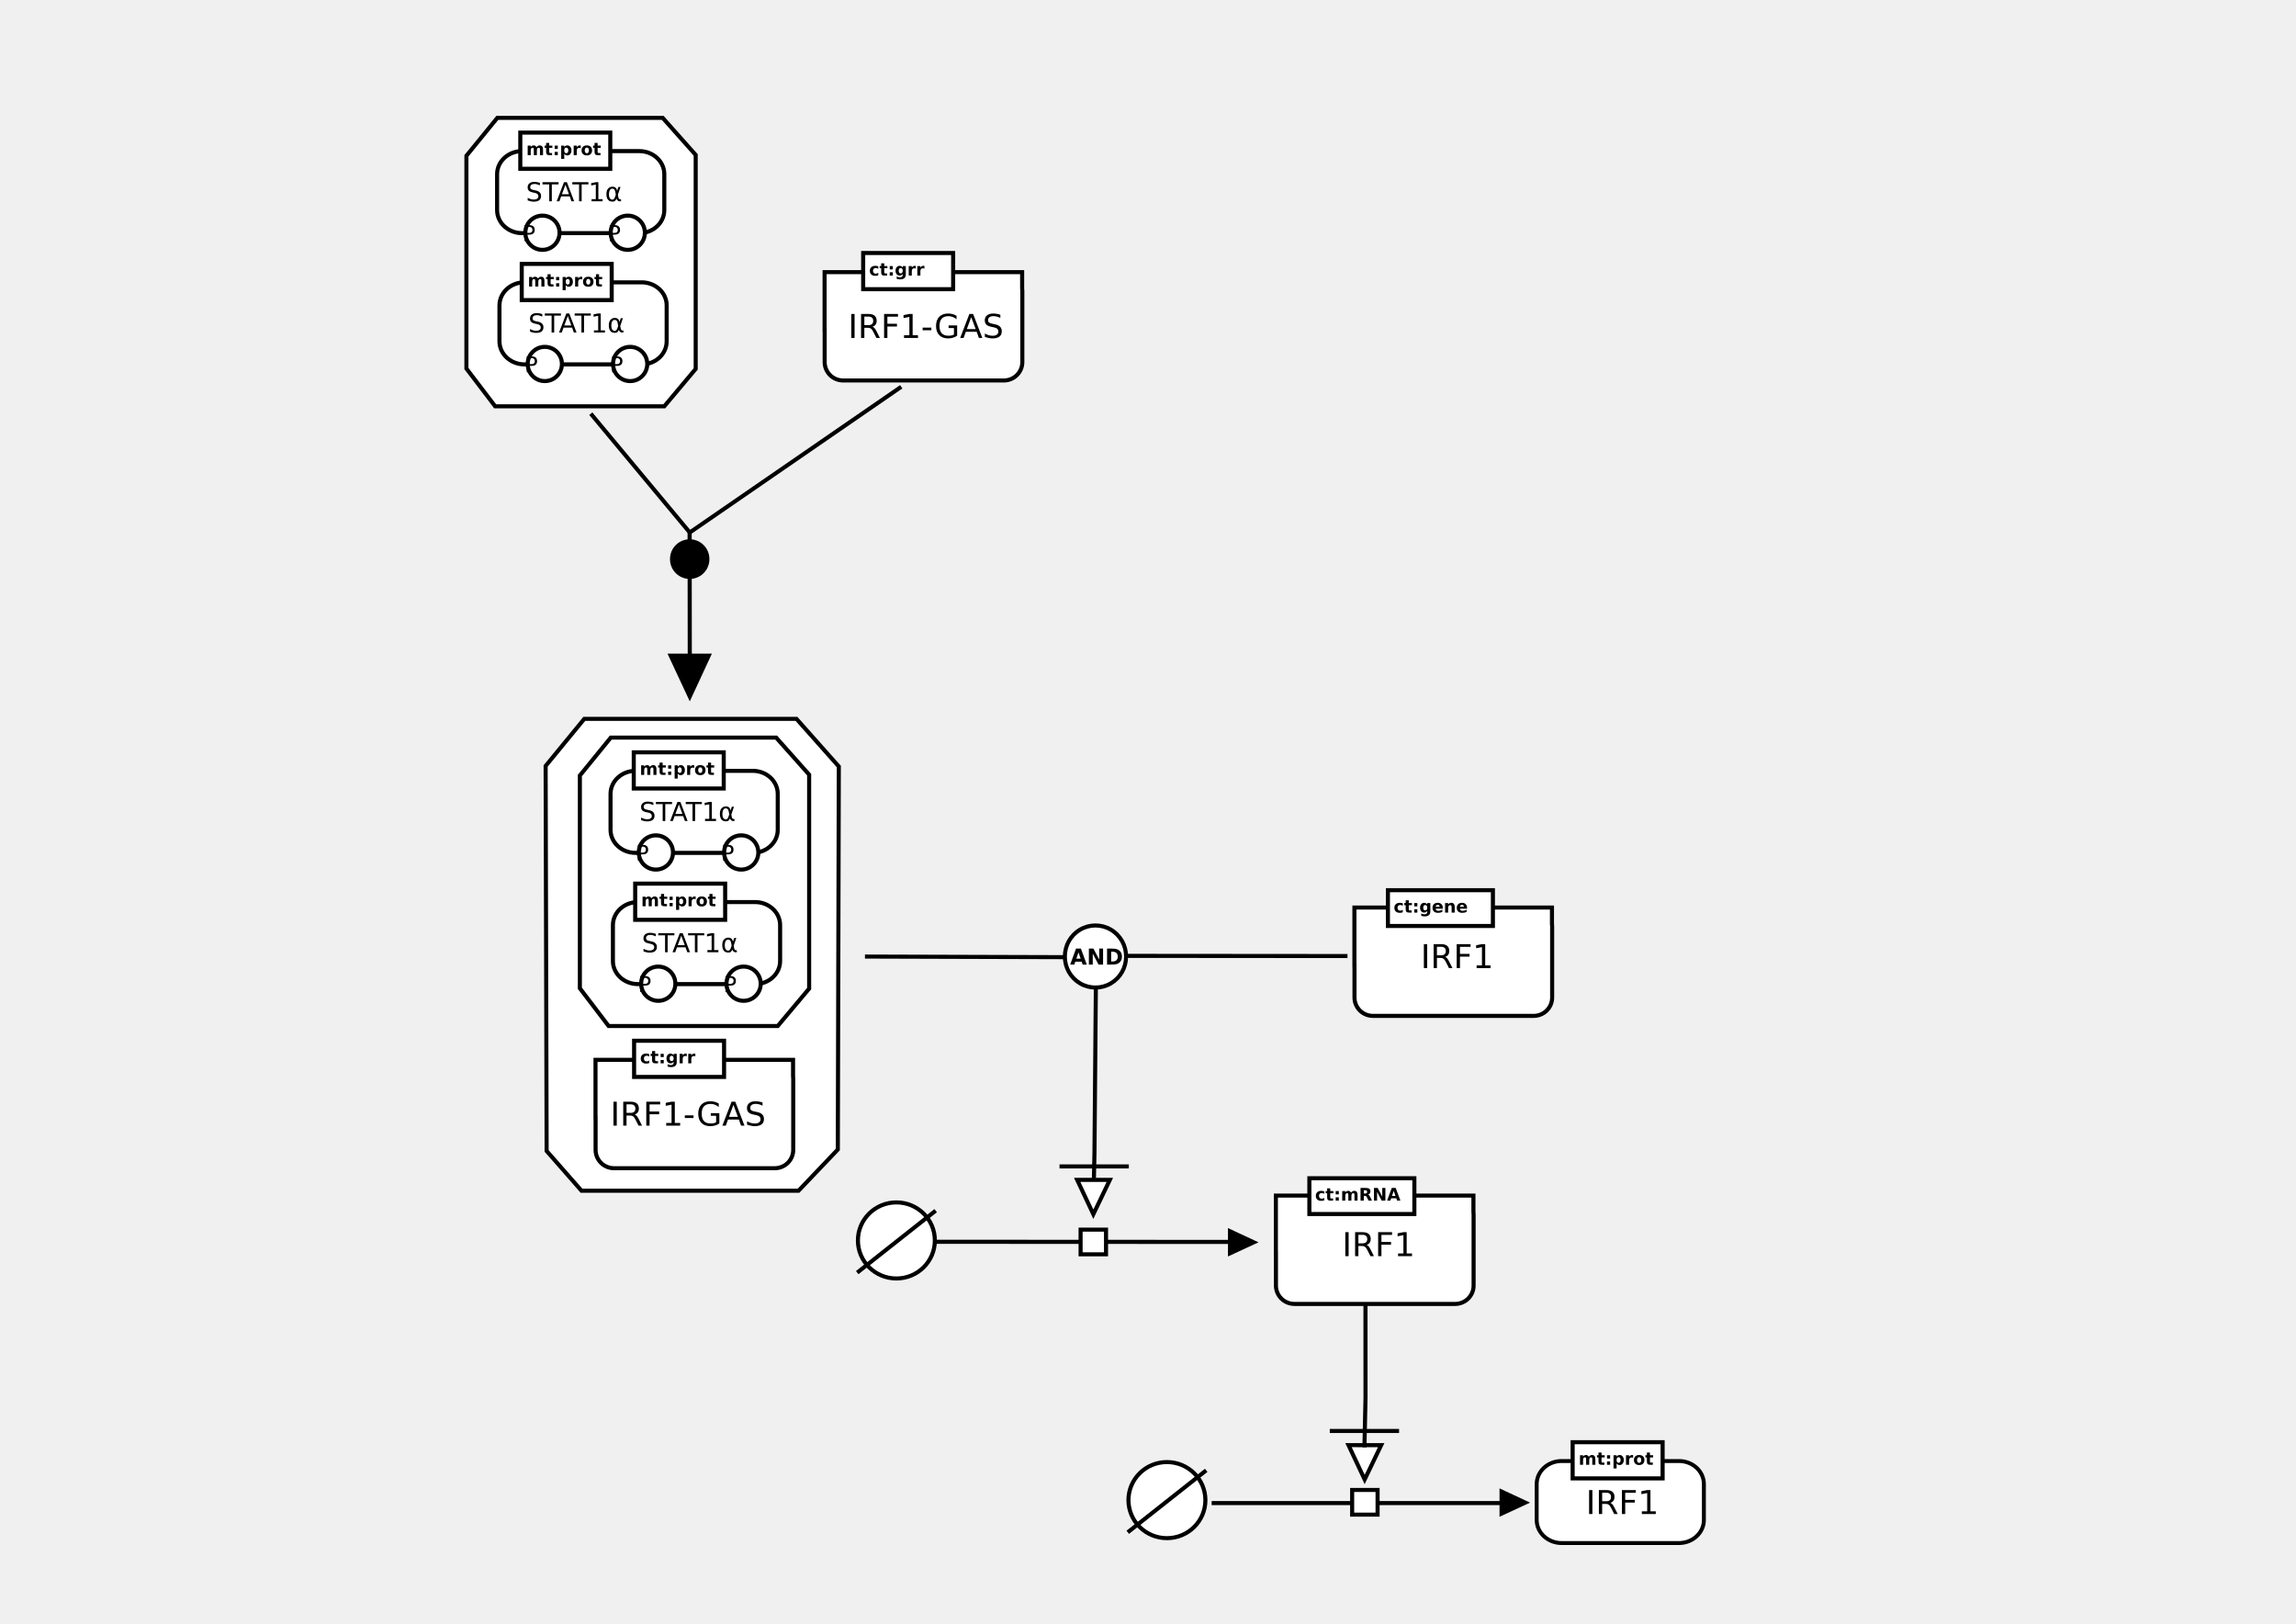
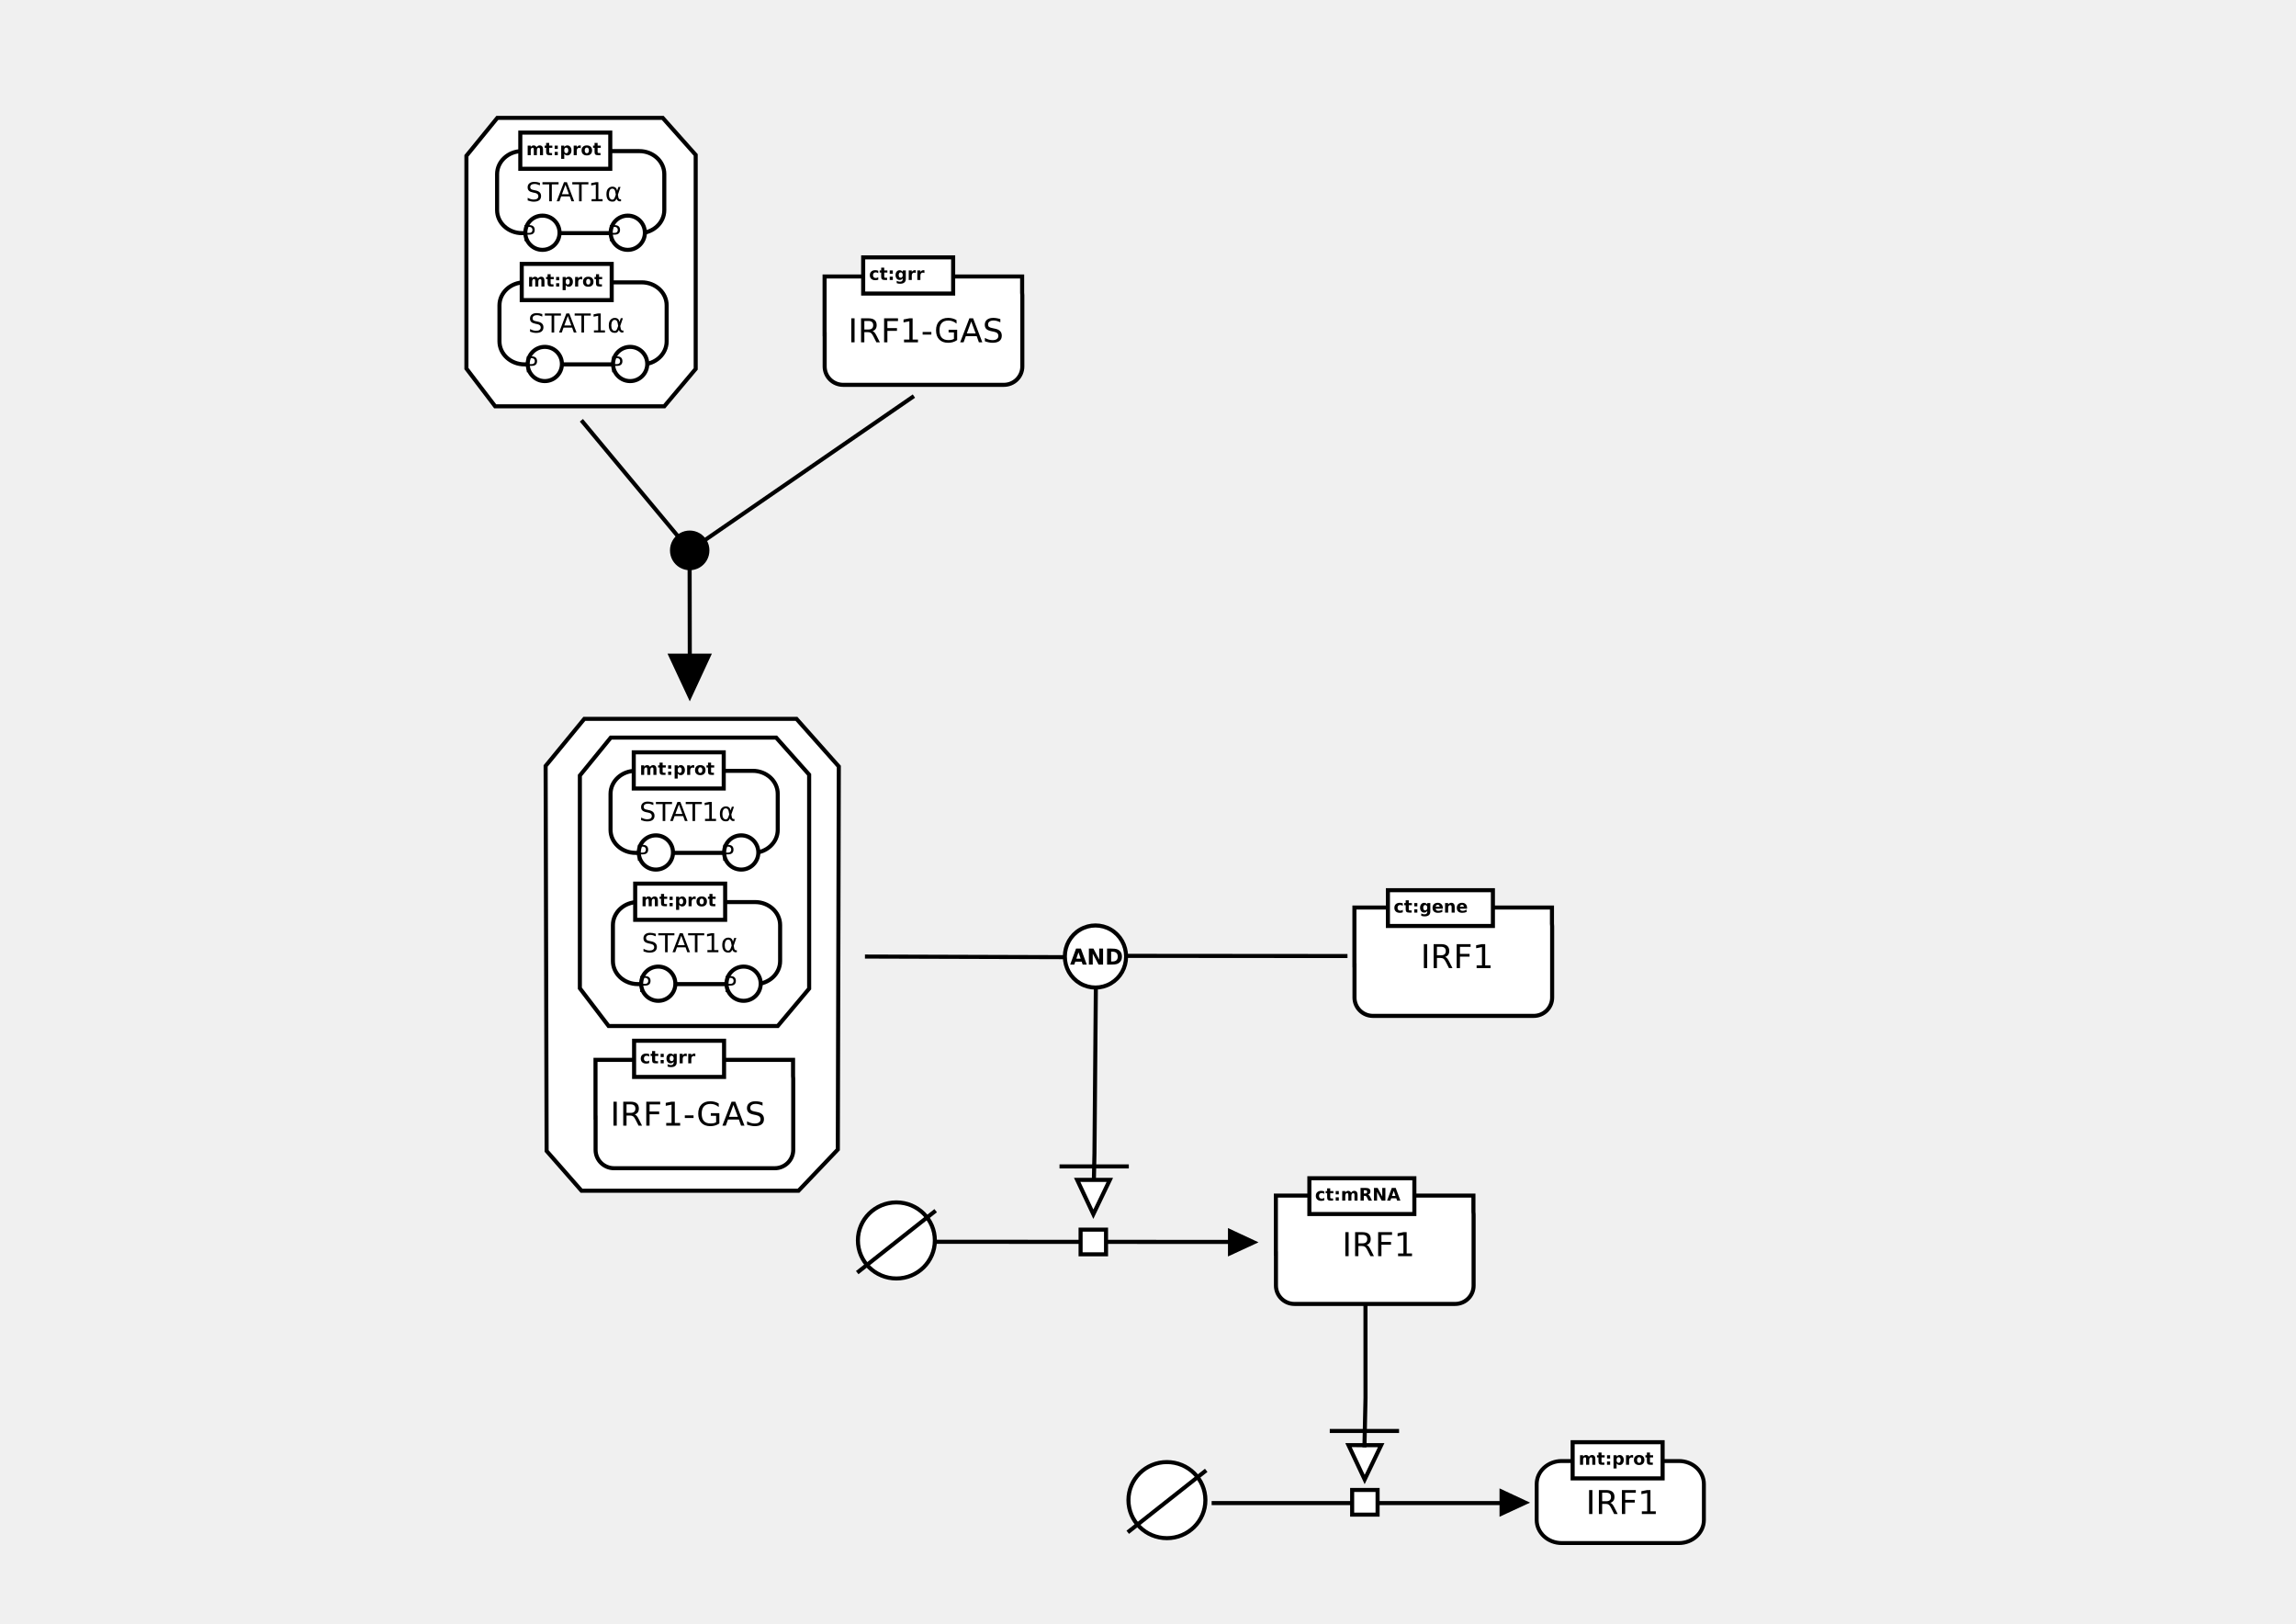
<svg xmlns="http://www.w3.org/2000/svg" xmlns:xlink="http://www.w3.org/1999/xlink" width="1052.362" height="744.094" id="svg2" version="1.0">
  <defs id="defs4">
    <linearGradient xlink:href="#linearGradient3590" id="linearGradient3682" gradientUnits="userSpaceOnUse" x1="151.36" y1="168.015" x2="181.972" y2="228.672" gradientTransform="translate(-39.55847,270.3356)" />
    <linearGradient id="linearGradient3590">
      <stop style="stop-color:#ffffff;stop-opacity:1;" offset="0" id="stop3592" />
      <stop style="stop-color:#ffffff;stop-opacity:0;" offset="1" id="stop3594" />
    </linearGradient>
    <linearGradient xlink:href="#linearGradient3590" id="linearGradient6456" gradientUnits="userSpaceOnUse" gradientTransform="translate(-39.55847,270.3356)" x1="151.36" y1="168.015" x2="181.972" y2="228.672" />
  </defs>
  <g id="layer1">
    <path style="fill:none;fill-rule:evenodd;stroke:#000000;stroke-width:1.884;stroke-linecap:butt;stroke-linejoin:miter;stroke-miterlimit:4;stroke-dasharray:none;stroke-opacity:1" d="M 563.483,569.135 L 429.077,569.072" id="path2314" />
    <path style="opacity:1;fill:#ffffff;fill-opacity:1;fill-rule:nonzero;stroke:#000000;stroke-width:1.865;stroke-miterlimit:4;stroke-dasharray:none;stroke-opacity:1" d="M 620.791,415.9 L 620.791,442.377 L 620.828,442.377 L 620.828,457.136 C 620.828,461.799 624.612,465.554 629.311,465.554 L 702.936,465.554 C 707.635,465.554 711.419,461.799 711.419,457.136 L 711.419,424.48 C 711.419,424.084 711.39,423.69 711.337,423.309 L 711.337,415.9 L 620.791,415.9 z " id="path3560" />
    <text xml:space="preserve" style="font-size:2.839px;font-style:normal;font-weight:normal;fill:#000000;fill-opacity:1;stroke:none;stroke-width:2.5;stroke-linecap:butt;stroke-linejoin:miter;stroke-miterlimit:4;stroke-dasharray:none;stroke-opacity:1;font-family:Bitstream Vera Sans" x="648.63" y="445.367" id="text3562" transform="scale(1.003863,0.996152)">
      <tspan id="tspan3564" x="648.63" y="445.367" style="font-size:15.141px;stroke-width:2.5;stroke-miterlimit:4;stroke-dasharray:none">IRF1</tspan>
    </text>
    <path style="fill:#ffffff;fill-opacity:1;fill-rule:nonzero;stroke:#000000;stroke-width:1.865;stroke-miterlimit:4;stroke-dasharray:none;stroke-opacity:1" d="M 267.809,329.435 L 250.087,351.011 L 250.544,527.45 L 266.536,545.675 L 366,545.675 L 384.011,526.782 L 384.468,351.263 L 365.067,329.435 L 267.809,329.435 z " id="path3576" />
-     <path style="fill:none;fill-rule:evenodd;stroke:#000000;stroke-width:1.865;stroke-linecap:butt;stroke-linejoin:miter;stroke-miterlimit:4;stroke-dasharray:none;stroke-opacity:1" d="M 270.796,189.578 L 315.924,243.758" id="path3598" />
-     <path style="fill:none;fill-rule:evenodd;stroke:#000000;stroke-width:1.865;stroke-linecap:butt;stroke-linejoin:miter;stroke-miterlimit:4;stroke-dasharray:none;stroke-opacity:1" d="M 413.072,177.253 L 316.558,243.744" id="path3602" />
+     <path style="fill:none;fill-rule:evenodd;stroke:#000000;stroke-width:1.865;stroke-linecap:butt;stroke-linejoin:miter;stroke-miterlimit:4;stroke-dasharray:none;stroke-opacity:1" d="M 266.473,192.608 L 311.601,246.788" id="path3598" />
+     <path style="fill:none;fill-rule:evenodd;stroke:#000000;stroke-width:1.865;stroke-linecap:butt;stroke-linejoin:miter;stroke-miterlimit:4;stroke-dasharray:none;stroke-opacity:1" d="M 418.889,181.516 L 322.376,248.007" id="path3602" />
    <path style="fill:url(#linearGradient3682);fill-opacity:1;fill-rule:nonzero;stroke:#000000;stroke-width:1.865;stroke-miterlimit:4;stroke-dasharray:none;stroke-opacity:1" d="M 279.948,338.019 L 265.78,355.397 L 265.78,452.906 L 278.956,470.192 L 356.474,470.192 L 370.867,453.056 L 370.867,354.993 L 355.747,338.019 L 279.948,338.019 z " id="path3604" />
    <rect rx="11.458" ry="10.564" y="353.25" x="279.839" height="37.593" width="76.637" id="rect3606" style="fill:#ffffff;fill-opacity:1;fill-rule:nonzero;stroke:#000000;stroke-width:1.865;stroke-miterlimit:4;stroke-dasharray:none;stroke-opacity:1" />
    <text xml:space="preserve" style="font-size:5.381px;font-style:normal;font-weight:normal;fill:#000000;fill-opacity:1;stroke:none;stroke-width:2.5;stroke-linecap:butt;stroke-linejoin:miter;stroke-miterlimit:4;stroke-dasharray:none;stroke-opacity:1;font-family:Bitstream Vera Sans" x="319.401" y="376.249" id="text3608">
      <tspan x="319.401" y="376.249" style="font-size:12px;font-weight:normal;text-align:center;text-anchor:middle;stroke-width:2.5;stroke-miterlimit:4;stroke-dasharray:none" id="tspan3610">STAT1α</tspan>
    </text>
    <g id="g3612" transform="translate(-137.5798,259.4929)" style="stroke-width:1.865;stroke-miterlimit:4;stroke-dasharray:none">
      <path style="fill:#ffffff;fill-opacity:1;fill-rule:nonzero;stroke:#000000;stroke-width:13.935;stroke-linecap:round;stroke-miterlimit:4;stroke-dasharray:none;stroke-dashoffset:0;stroke-opacity:1" id="path3614" d="M 363.655 267.302 A 58.589 58.589 0 1 1  246.477,267.302 A 58.589 58.589 0 1 1  363.655 267.302 z" transform="matrix(0.1338357,0,0,0.1338357,397.3769,95.39207)" />
      <text id="text3616" y="134.975" x="437.971" style="font-size:5.381px;font-style:normal;font-weight:normal;fill:#000000;fill-opacity:1;stroke:none;stroke-width:1.865;stroke-linecap:butt;stroke-linejoin:miter;stroke-miterlimit:4;stroke-dasharray:none;stroke-opacity:1;font-family:Bitstream Vera Sans" xml:space="preserve">
        <tspan id="tspan3618" style="font-size:10px;font-weight:normal;text-align:center;text-anchor:middle;stroke-width:1.865;stroke-miterlimit:4;stroke-dasharray:none" y="134.975" x="437.971">P</tspan>
      </text>
    </g>
    <g id="g3620" transform="translate(-98.46442,259.4929)" style="stroke-width:1.865;stroke-miterlimit:4;stroke-dasharray:none">
      <path style="fill:#ffffff;fill-opacity:1;fill-rule:nonzero;stroke:#000000;stroke-width:13.935;stroke-linecap:round;stroke-miterlimit:4;stroke-dasharray:none;stroke-dashoffset:0;stroke-opacity:1" id="path3622" d="M 363.655 267.302 A 58.589 58.589 0 1 1  246.477,267.302 A 58.589 58.589 0 1 1  363.655 267.302 z" transform="matrix(0.1338357,0,0,0.1338357,397.3769,95.39207)" />
      <text id="text3624" y="134.975" x="437.971" style="font-size:5.381px;font-style:normal;font-weight:normal;fill:#000000;fill-opacity:1;stroke:none;stroke-width:1.865;stroke-linecap:butt;stroke-linejoin:miter;stroke-miterlimit:4;stroke-dasharray:none;stroke-opacity:1;font-family:Bitstream Vera Sans" xml:space="preserve">
        <tspan id="tspan3626" style="font-size:10px;font-weight:normal;text-align:center;text-anchor:middle;stroke-width:1.865;stroke-miterlimit:4;stroke-dasharray:none" y="134.975" x="437.971">P</tspan>
      </text>
    </g>
    <flowRoot xml:space="preserve" id="flowRoot3628" style="font-size:6px;font-style:normal;font-variant:normal;font-weight:normal;font-stretch:normal;text-align:start;line-height:125%;writing-mode:lr-tb;text-anchor:start;stroke-width:2.5;stroke-miterlimit:4;stroke-dasharray:none;font-family:Bitstream Vera Sans" transform="translate(48.29307,310.2136)">
      <flowRegion id="flowRegion3630">
        <rect id="rect3632" width="39.115" height="35.714" x="260.769" y="82.414" style="font-size:6px;font-style:normal;font-variant:normal;font-weight:normal;font-stretch:normal;text-align:start;line-height:125%;writing-mode:lr-tb;text-anchor:start;stroke-width:2.5;stroke-miterlimit:4;stroke-dasharray:none;font-family:Bitstream Vera Sans" />
      </flowRegion>
      <flowPara id="flowPara3634">Y701</flowPara>
    </flowRoot>
    <flowRoot xml:space="preserve" id="flowRoot3636" style="font-size:6px;font-style:normal;font-variant:normal;font-weight:normal;font-stretch:normal;text-align:start;line-height:125%;writing-mode:lr-tb;text-anchor:start;stroke-width:2.5;stroke-miterlimit:4;stroke-dasharray:none;font-family:Bitstream Vera Sans" transform="translate(87.78835,310.6291)">
      <flowRegion id="flowRegion3638">
        <rect id="rect3640" width="39.115" height="35.714" x="260.769" y="82.414" style="font-size:6px;font-style:normal;font-variant:normal;font-weight:normal;font-stretch:normal;text-align:start;line-height:125%;writing-mode:lr-tb;text-anchor:start;stroke-width:2.5;stroke-miterlimit:4;stroke-dasharray:none;font-family:Bitstream Vera Sans" />
      </flowRegion>
      <flowPara id="flowPara3642">S727</flowPara>
    </flowRoot>
    <rect rx="11.458" ry="10.564" y="413.392" x="280.926" height="37.593" width="76.637" id="rect3644" style="fill:#ffffff;fill-opacity:1;fill-rule:nonzero;stroke:#000000;stroke-width:1.865;stroke-miterlimit:4;stroke-dasharray:none;stroke-opacity:1" />
    <text xml:space="preserve" style="font-size:5.381px;font-style:normal;font-weight:normal;fill:#000000;fill-opacity:1;stroke:none;stroke-width:2.5;stroke-linecap:butt;stroke-linejoin:miter;stroke-miterlimit:4;stroke-dasharray:none;stroke-opacity:1;font-family:Bitstream Vera Sans" x="320.487" y="436.391" id="text3646">
      <tspan x="320.487" y="436.391" style="font-size:12px;font-weight:normal;text-align:center;text-anchor:middle;stroke-width:2.5;stroke-miterlimit:4;stroke-dasharray:none" id="tspan3648">STAT1α</tspan>
    </text>
    <g id="g3650" transform="translate(-136.4936,319.6347)" style="stroke-width:1.865;stroke-miterlimit:4;stroke-dasharray:none">
      <path style="fill:#ffffff;fill-opacity:1;fill-rule:nonzero;stroke:#000000;stroke-width:13.935;stroke-linecap:round;stroke-miterlimit:4;stroke-dasharray:none;stroke-dashoffset:0;stroke-opacity:1" id="path3652" d="M 363.655 267.302 A 58.589 58.589 0 1 1  246.477,267.302 A 58.589 58.589 0 1 1  363.655 267.302 z" transform="matrix(0.1338357,0,0,0.1338357,397.3769,95.39207)" />
      <text id="text3654" y="134.975" x="437.971" style="font-size:5.381px;font-style:normal;font-weight:normal;fill:#000000;fill-opacity:1;stroke:none;stroke-width:1.865;stroke-linecap:butt;stroke-linejoin:miter;stroke-miterlimit:4;stroke-dasharray:none;stroke-opacity:1;font-family:Bitstream Vera Sans" xml:space="preserve">
        <tspan id="tspan3656" style="font-size:10px;font-weight:normal;text-align:center;text-anchor:middle;stroke-width:1.865;stroke-miterlimit:4;stroke-dasharray:none" y="134.975" x="437.971">P</tspan>
      </text>
    </g>
    <g id="g3658" transform="translate(-97.37823,319.6347)" style="stroke-width:1.865;stroke-miterlimit:4;stroke-dasharray:none">
      <path style="fill:#ffffff;fill-opacity:1;fill-rule:nonzero;stroke:#000000;stroke-width:13.935;stroke-linecap:round;stroke-miterlimit:4;stroke-dasharray:none;stroke-dashoffset:0;stroke-opacity:1" id="path3660" d="M 363.655 267.302 A 58.589 58.589 0 1 1  246.477,267.302 A 58.589 58.589 0 1 1  363.655 267.302 z" transform="matrix(0.1338357,0,0,0.1338357,397.3769,95.39207)" />
      <text id="text3662" y="134.975" x="437.971" style="font-size:5.381px;font-style:normal;font-weight:normal;fill:#000000;fill-opacity:1;stroke:none;stroke-width:1.865;stroke-linecap:butt;stroke-linejoin:miter;stroke-miterlimit:4;stroke-dasharray:none;stroke-opacity:1;font-family:Bitstream Vera Sans" xml:space="preserve">
        <tspan id="tspan3664" style="font-size:10px;font-weight:normal;text-align:center;text-anchor:middle;stroke-width:1.865;stroke-miterlimit:4;stroke-dasharray:none" y="134.975" x="437.971">P</tspan>
      </text>
    </g>
    <flowRoot xml:space="preserve" id="flowRoot3666" style="font-size:6px;font-style:normal;font-variant:normal;font-weight:normal;font-stretch:normal;text-align:start;line-height:125%;writing-mode:lr-tb;text-anchor:start;stroke-width:2.5;stroke-miterlimit:4;stroke-dasharray:none;font-family:Bitstream Vera Sans" transform="translate(48.87926,372.3554)">
      <flowRegion id="flowRegion3668">
        <rect id="rect3670" width="39.115" height="35.714" x="260.769" y="82.414" style="font-size:6px;font-style:normal;font-variant:normal;font-weight:normal;font-stretch:normal;text-align:start;line-height:125%;writing-mode:lr-tb;text-anchor:start;stroke-width:2.5;stroke-miterlimit:4;stroke-dasharray:none;font-family:Bitstream Vera Sans" />
      </flowRegion>
      <flowPara id="flowPara3672">Y701</flowPara>
    </flowRoot>
    <flowRoot xml:space="preserve" id="flowRoot3674" style="font-size:6px;font-style:normal;font-variant:normal;font-weight:normal;font-stretch:normal;text-align:start;line-height:125%;writing-mode:lr-tb;text-anchor:start;stroke-width:2.5;stroke-miterlimit:4;stroke-dasharray:none;font-family:Bitstream Vera Sans" transform="translate(88.87454,370.7709)">
      <flowRegion id="flowRegion3676">
        <rect id="rect3678" width="39.115" height="35.714" x="260.769" y="82.414" style="font-size:6px;font-style:normal;font-variant:normal;font-weight:normal;font-stretch:normal;text-align:start;line-height:125%;writing-mode:lr-tb;text-anchor:start;stroke-width:2.5;stroke-miterlimit:4;stroke-dasharray:none;font-family:Bitstream Vera Sans" />
      </flowRegion>
      <flowPara id="flowPara3680">S727</flowPara>
    </flowRoot>
    <path style="opacity:1;fill:#ffffff;fill-opacity:1;fill-rule:nonzero;stroke:#000000;stroke-width:1.865;stroke-miterlimit:4;stroke-dasharray:none;stroke-opacity:1" d="M 272.949,485.707 L 272.949,512.183 L 272.986,512.183 L 272.986,526.942 C 272.986,531.605 276.77,535.36 281.469,535.36 L 355.094,535.36 C 359.793,535.36 363.577,531.605 363.577,526.942 L 363.577,494.287 C 363.577,493.89 363.549,493.497 363.496,493.116 L 363.496,485.707 L 272.949,485.707 z " id="path3685" />
    <text xml:space="preserve" style="font-size:2.839px;font-style:normal;font-weight:normal;fill:#000000;fill-opacity:1;stroke:none;stroke-width:2.5;stroke-linecap:butt;stroke-linejoin:miter;stroke-miterlimit:4;stroke-dasharray:none;stroke-opacity:1;font-family:Bitstream Vera Sans" x="278.614" y="517.858" id="text3687" transform="scale(1.003863,0.996152)">
      <tspan id="tspan3689" x="278.614" y="517.858" style="font-size:15.141px;stroke-width:2.5;stroke-miterlimit:4;stroke-dasharray:none">IRF1-GAS</tspan>
    </text>
-     <path style="fill:none;fill-rule:evenodd;stroke:#000000;stroke-width:1.884;stroke-linecap:butt;stroke-linejoin:miter;stroke-miterlimit:4;stroke-dasharray:none;stroke-opacity:1" d="M 316.09,243.331 L 316.154,302.253" id="path3691" />
+     <path style="fill:none;fill-rule:evenodd;stroke:#000000;stroke-width:1.865;stroke-linecap:butt;stroke-linejoin:miter;stroke-miterlimit:4;stroke-dasharray:none;stroke-opacity:1" d="M 316.081,257.865 L 316.163,302.263" id="path3691" />
    <path style="opacity:1;fill:#ffffff;fill-opacity:1;fill-rule:nonzero;stroke:#000000;stroke-width:4.309;stroke-miterlimit:4;stroke-dasharray:none;stroke-opacity:1" id="path2836" d="M 511.941 143.791 A 40.512 40.512 0 1 1  430.916,143.791 A 40.512 40.512 0 1 1  511.941 143.791 z" transform="matrix(0.4352361,0,0,0.4303206,205.6731,506.5802)" />
    <path style="fill:none;fill-opacity:0.75;fill-rule:evenodd;stroke:#000000;stroke-width:1.865;stroke-linecap:butt;stroke-linejoin:miter;stroke-miterlimit:4;stroke-dasharray:none;stroke-opacity:1" d="M 428.861,554.813 L 392.901,583.205" id="path2936" />
    <path id="path3680" d="M 574.623,569.316 L 563.767,574.345 L 563.767,564.247 L 574.623,569.316 z " style="fill:#000000;fill-opacity:1;fill-rule:evenodd;stroke:#000000;stroke-width:1.865;stroke-linecap:butt;stroke-linejoin:miter;stroke-miterlimit:4;stroke-dasharray:none;stroke-opacity:1" />
    <rect ry="12.606" rx="0" y="563.512" x="495.284" height="11.306" width="11.659" id="rect3682" style="fill:#ffffff;fill-opacity:1;fill-rule:nonzero;stroke:#000000;stroke-width:1.865;stroke-linecap:round;stroke-miterlimit:4;stroke-dasharray:none;stroke-dashoffset:0;stroke-opacity:1" />
    <path id="path5920" d="M 502.277,452.601 L 501.647,528.393 L 501.154,551.017" style="opacity:1;fill:#000000;fill-opacity:1;fill-rule:evenodd;stroke:#000000;stroke-width:1.865;stroke-linecap:butt;stroke-linejoin:miter;marker-mid:none;marker-end:none;stroke-miterlimit:4;stroke-dasharray:none;stroke-dashoffset:0;stroke-opacity:1" />
    <path style="fill:none;fill-rule:evenodd;stroke:#000000;stroke-width:1.865;stroke-linecap:butt;stroke-linejoin:miter;stroke-miterlimit:4;stroke-dasharray:none;stroke-opacity:1" d="M 396.447,438.359 L 487.716,438.64" id="path4211" />
    <path style="fill:none;fill-rule:evenodd;stroke:#000000;stroke-width:1.865;stroke-linecap:butt;stroke-linejoin:miter;stroke-miterlimit:4;stroke-dasharray:none;stroke-opacity:1" d="M 617.612,438.126 L 516.152,438.044" id="path4213" />
    <path style="opacity:1;fill:#ffffff;fill-opacity:1;fill-rule:nonzero;stroke:#000000;stroke-width:5.483;stroke-linecap:round;stroke-miterlimit:4;stroke-dasharray:none;stroke-dashoffset:0;stroke-opacity:1" id="path9268" d="M 435.714 289.094 A 41.429 41.429 0 1 1  352.857,289.094 A 41.429 41.429 0 1 1  435.714 289.094 z" transform="matrix(0.3385717,0,0,0.3417125,368.6101,339.5523)" />
    <text xml:space="preserve" style="font-size:4.291px;font-style:normal;font-weight:normal;opacity:1;fill:#000000;fill-opacity:1;stroke:none;stroke-width:2.5;stroke-linecap:butt;stroke-linejoin:miter;stroke-miterlimit:4;stroke-dasharray:none;stroke-opacity:1;font-family:Bitstream Vera Sans" x="492.735" y="440" id="text4124" transform="scale(0.9953936,1.004628)">
      <tspan id="tspan4126" x="492.735" y="440" style="font-size:10px;font-weight:bold;stroke-width:2.5;stroke-miterlimit:4;stroke-dasharray:none">AND</tspan>
    </text>
    <path style="fill:#ffffff;fill-opacity:1;fill-rule:evenodd;stroke:#000000;stroke-width:1.865;stroke-linecap:butt;stroke-linejoin:miter;stroke-miterlimit:4;stroke-dasharray:none;stroke-opacity:1" d="M 501.128,556.436 L 508.691,540.708 L 493.72,540.695 L 501.128,556.436 z " id="path24652" />
    <rect style="fill:#ffffff;fill-opacity:1;fill-rule:nonzero;stroke:#000000;stroke-width:1.865;stroke-miterlimit:4;stroke-dasharray:none;stroke-opacity:1" id="rect2734" width="41.239" height="16.584" x="290.479" y="344.766" ry="0" />
    <text xml:space="preserve" style="font-size:2.427px;font-style:normal;font-weight:normal;fill:#000000;fill-opacity:1;stroke:none;stroke-width:2.5;stroke-linecap:butt;stroke-linejoin:miter;stroke-miterlimit:4;stroke-dasharray:none;stroke-opacity:1;font-family:Bitstream Vera Sans" x="293.188" y="355.119" id="text2736">
      <tspan id="tspan2738" x="293.188" y="355.119" style="font-size:8px;font-weight:bold;stroke-width:2.5;stroke-miterlimit:4;stroke-dasharray:none">mt:prot</tspan>
    </text>
-     <path style="fill:#000000;fill-opacity:1;fill-rule:nonzero;stroke:#000000;stroke-width:7.108;stroke-miterlimit:4;stroke-dasharray:none;stroke-dashoffset:0;stroke-opacity:1" id="path3090" d="M 440.714,290.523 A 22.143,22.143 0 1 1 396.429,290.523 A 22.143,22.143 0 1 1 440.714,290.523 z" transform="matrix(0.3517334,0,0,0.3517334,168.8963,154.0363)" />
+     <path style="fill:#000000;fill-opacity:1;fill-rule:nonzero;stroke:#000000;stroke-width:7.108;stroke-miterlimit:4;stroke-dasharray:none;stroke-dashoffset:0;stroke-opacity:1" id="path3090" d="M 440.714 290.523 A 22.143 22.143 0 1 1  396.429,290.523 A 22.143 22.143 0 1 1  440.714 290.523 z" transform="matrix(0.3517334,0,0,0.3517334,168.8963,150.0363)" />
    <path style="fill:#000000;fill-opacity:1;fill-rule:evenodd;stroke:#000000;stroke-width:1.865;stroke-linecap:butt;stroke-linejoin:miter;stroke-miterlimit:4;stroke-dasharray:none;stroke-opacity:1" d="M 316.156,319.2 L 324.829,300.478 L 307.415,300.478 L 316.156,319.2 z " id="path3107" />
    <path style="fill:none;fill-opacity:0.75;fill-rule:evenodd;stroke:#000000;stroke-width:1.865;stroke-linecap:butt;stroke-linejoin:miter;stroke-miterlimit:4;stroke-dasharray:none;stroke-dashoffset:0;stroke-opacity:1" d="M 555.35,688.816 L 687.849,688.816" id="path7704" />
    <path id="path7706" d="M 699.088,688.609 L 688.232,693.638 L 688.232,683.54 L 699.088,688.609 z " style="fill:#000000;fill-opacity:1;fill-rule:evenodd;stroke:#000000;stroke-width:1.865;stroke-linecap:butt;stroke-linejoin:miter;stroke-miterlimit:4;stroke-dasharray:none;stroke-opacity:1" />
    <rect ry="12.606" rx="0" y="682.805" x="619.75" height="11.306" width="11.659" id="rect7708" style="fill:#ffffff;fill-opacity:1;fill-rule:nonzero;stroke:#000000;stroke-width:1.865;stroke-linecap:round;stroke-miterlimit:4;stroke-dasharray:none;stroke-dashoffset:0;stroke-opacity:1" />
    <path style="fill:#ffffff;fill-opacity:1;fill-rule:evenodd;stroke:#000000;stroke-width:1.865;stroke-linecap:butt;stroke-linejoin:miter;stroke-miterlimit:4;stroke-dasharray:none;stroke-opacity:1" d="M 625.49,678.004 L 633.053,662.276 L 618.082,662.263 L 625.49,678.004 z " id="path7710" />
    <path id="path7724" d="M 625.86,594.88 L 625.876,640.63 L 625.384,663.254" style="opacity:1;fill:#000000;fill-opacity:1;fill-rule:evenodd;stroke:#000000;stroke-width:1.865;stroke-linecap:butt;stroke-linejoin:miter;marker-mid:none;marker-end:none;stroke-miterlimit:4;stroke-dasharray:none;stroke-dashoffset:0;stroke-opacity:1" />
    <rect rx="11.458" ry="10.564" y="669.542" x="704.334" height="37.593" width="76.637" id="rect7726" style="fill:#ffffff;fill-opacity:1;fill-rule:nonzero;stroke:#000000;stroke-width:1.8;stroke-miterlimit:4;stroke-dasharray:none;stroke-opacity:1" />
    <text xml:space="preserve" style="font-size:2.839px;font-style:normal;font-weight:normal;fill:#000000;fill-opacity:1;stroke:none;stroke-width:2.5;stroke-linecap:butt;stroke-linejoin:miter;stroke-miterlimit:4;stroke-dasharray:none;stroke-opacity:1;font-family:Bitstream Vera Sans" x="724.071" y="696.518" id="text7728" transform="scale(1.003863,0.996152)">
      <tspan id="tspan7730" x="724.071" y="696.518" style="font-size:15.141px;stroke-width:2.5;stroke-miterlimit:4;stroke-dasharray:none">IRF1</tspan>
    </text>
    <path transform="matrix(0.4352361,0,0,0.4303206,329.6731,625.5802)" d="M 511.941 143.791 A 40.512 40.512 0 1 1  430.916,143.791 A 40.512 40.512 0 1 1  511.941 143.791 z" id="path2313" style="opacity:1;fill:#ffffff;fill-opacity:1;fill-rule:nonzero;stroke:#000000;stroke-width:4.309;stroke-miterlimit:4;stroke-dasharray:none;stroke-opacity:1" />
    <path id="path2315" d="M 552.861,673.813 L 516.901,702.205" style="fill:none;fill-opacity:0.75;fill-rule:evenodd;stroke:#000000;stroke-width:1.865;stroke-linecap:butt;stroke-linejoin:miter;stroke-miterlimit:4;stroke-dasharray:none;stroke-opacity:1" />
    <rect style="fill:#ffffff;fill-opacity:1;fill-rule:nonzero;stroke:#000000;stroke-width:1.865;stroke-miterlimit:4;stroke-dasharray:none;stroke-opacity:1" id="rect5383" width="41.239" height="16.584" x="291.134" y="404.943" ry="0" />
    <text xml:space="preserve" style="font-size:2.427px;font-style:normal;font-weight:normal;fill:#000000;fill-opacity:1;stroke:none;stroke-width:2.5;stroke-linecap:butt;stroke-linejoin:miter;stroke-miterlimit:4;stroke-dasharray:none;stroke-opacity:1;font-family:Bitstream Vera Sans" x="293.843" y="415.297" id="text5385">
      <tspan id="tspan5387" x="293.843" y="415.297" style="font-size:8px;font-weight:bold;stroke-width:2.5;stroke-miterlimit:4;stroke-dasharray:none">mt:prot</tspan>
    </text>
    <rect style="fill:#ffffff;fill-opacity:1;fill-rule:nonzero;stroke:#000000;stroke-width:1.865;stroke-miterlimit:4;stroke-dasharray:none;stroke-opacity:1" id="rect6360" width="41.239" height="16.584" x="290.634" y="476.943" ry="0" />
    <text xml:space="preserve" style="font-size:2.427px;font-style:normal;font-weight:normal;fill:#000000;fill-opacity:1;stroke:none;stroke-width:2.5;stroke-linecap:butt;stroke-linejoin:miter;stroke-miterlimit:4;stroke-dasharray:none;stroke-opacity:1;font-family:Bitstream Vera Sans" x="293.343" y="487.297" id="text6362">
      <tspan id="tspan6364" x="293.343" y="487.297" style="font-size:8px;font-weight:bold;stroke-width:2.5;stroke-miterlimit:4;stroke-dasharray:none">ct:grr</tspan>
    </text>
    <path id="path6366" d="M 227.948,54.019 L 213.78,71.397 L 213.78,168.906 L 226.956,186.192 L 304.474,186.192 L 318.867,169.056 L 318.867,70.993 L 303.747,54.019 L 227.948,54.019 z " style="fill:url(#linearGradient6456);fill-opacity:1;fill-rule:nonzero;stroke:#000000;stroke-width:1.865;stroke-miterlimit:4;stroke-dasharray:none;stroke-opacity:1" />
    <rect style="fill:#ffffff;fill-opacity:1;fill-rule:nonzero;stroke:#000000;stroke-width:1.865;stroke-miterlimit:4;stroke-dasharray:none;stroke-opacity:1" id="rect6368" width="76.637" height="37.593" x="227.839" y="69.25" ry="10.564" rx="11.458" />
    <text id="text6370" y="92.249" x="267.401" style="font-size:5.381px;font-style:normal;font-weight:normal;fill:#000000;fill-opacity:1;stroke:none;stroke-width:2.5;stroke-linecap:butt;stroke-linejoin:miter;stroke-miterlimit:4;stroke-dasharray:none;stroke-opacity:1;font-family:Bitstream Vera Sans" xml:space="preserve">
      <tspan id="tspan6372" style="font-size:12px;font-weight:normal;text-align:center;text-anchor:middle;stroke-width:2.5;stroke-miterlimit:4;stroke-dasharray:none" y="92.249" x="267.401">STAT1α</tspan>
    </text>
    <g style="stroke-width:1.865;stroke-miterlimit:4;stroke-dasharray:none" transform="translate(-189.5798,-24.50711)" id="g6374">
      <path transform="matrix(0.1338357,0,0,0.1338357,397.3769,95.39207)" d="M 363.655 267.302 A 58.589 58.589 0 1 1  246.477,267.302 A 58.589 58.589 0 1 1  363.655 267.302 z" id="path6376" style="fill:#ffffff;fill-opacity:1;fill-rule:nonzero;stroke:#000000;stroke-width:13.935;stroke-linecap:round;stroke-miterlimit:4;stroke-dasharray:none;stroke-dashoffset:0;stroke-opacity:1" />
      <text xml:space="preserve" style="font-size:5.381px;font-style:normal;font-weight:normal;fill:#000000;fill-opacity:1;stroke:none;stroke-width:1.865;stroke-linecap:butt;stroke-linejoin:miter;stroke-miterlimit:4;stroke-dasharray:none;stroke-opacity:1;font-family:Bitstream Vera Sans" x="437.971" y="134.975" id="text6378">
        <tspan x="437.971" y="134.975" style="font-size:10px;font-weight:normal;text-align:center;text-anchor:middle;stroke-width:1.865;stroke-miterlimit:4;stroke-dasharray:none" id="tspan6380">P</tspan>
      </text>
    </g>
    <g style="stroke-width:1.865;stroke-miterlimit:4;stroke-dasharray:none" transform="translate(-150.4644,-24.50711)" id="g6382">
      <path transform="matrix(0.1338357,0,0,0.1338357,397.3769,95.39207)" d="M 363.655 267.302 A 58.589 58.589 0 1 1  246.477,267.302 A 58.589 58.589 0 1 1  363.655 267.302 z" id="path6384" style="fill:#ffffff;fill-opacity:1;fill-rule:nonzero;stroke:#000000;stroke-width:13.935;stroke-linecap:round;stroke-miterlimit:4;stroke-dasharray:none;stroke-dashoffset:0;stroke-opacity:1" />
      <text xml:space="preserve" style="font-size:5.381px;font-style:normal;font-weight:normal;fill:#000000;fill-opacity:1;stroke:none;stroke-width:1.865;stroke-linecap:butt;stroke-linejoin:miter;stroke-miterlimit:4;stroke-dasharray:none;stroke-opacity:1;font-family:Bitstream Vera Sans" x="437.971" y="134.975" id="text6386">
        <tspan x="437.971" y="134.975" style="font-size:10px;font-weight:normal;text-align:center;text-anchor:middle;stroke-width:1.865;stroke-miterlimit:4;stroke-dasharray:none" id="tspan6388">P</tspan>
      </text>
    </g>
    <flowRoot transform="translate(-3.706933,26.21361)" style="font-size:6px;font-style:normal;font-variant:normal;font-weight:normal;font-stretch:normal;text-align:start;line-height:125%;writing-mode:lr-tb;text-anchor:start;stroke-width:2.5;stroke-miterlimit:4;stroke-dasharray:none;font-family:Bitstream Vera Sans" id="flowRoot6390" xml:space="preserve">
      <flowRegion id="flowRegion6392">
        <rect style="font-size:6px;font-style:normal;font-variant:normal;font-weight:normal;font-stretch:normal;text-align:start;line-height:125%;writing-mode:lr-tb;text-anchor:start;stroke-width:2.5;stroke-miterlimit:4;stroke-dasharray:none;font-family:Bitstream Vera Sans" y="82.414" x="260.769" height="35.714" width="39.115" id="rect6394" />
      </flowRegion>
      <flowPara id="flowPara6396">Y701</flowPara>
    </flowRoot>
    <flowRoot transform="translate(35.78835,26.62915)" style="font-size:6px;font-style:normal;font-variant:normal;font-weight:normal;font-stretch:normal;text-align:start;line-height:125%;writing-mode:lr-tb;text-anchor:start;stroke-width:2.5;stroke-miterlimit:4;stroke-dasharray:none;font-family:Bitstream Vera Sans" id="flowRoot6398" xml:space="preserve">
      <flowRegion id="flowRegion6400">
        <rect style="font-size:6px;font-style:normal;font-variant:normal;font-weight:normal;font-stretch:normal;text-align:start;line-height:125%;writing-mode:lr-tb;text-anchor:start;stroke-width:2.5;stroke-miterlimit:4;stroke-dasharray:none;font-family:Bitstream Vera Sans" y="82.414" x="260.769" height="35.714" width="39.115" id="rect6402" />
      </flowRegion>
      <flowPara id="flowPara6404">S727</flowPara>
    </flowRoot>
    <rect style="fill:#ffffff;fill-opacity:1;fill-rule:nonzero;stroke:#000000;stroke-width:1.865;stroke-miterlimit:4;stroke-dasharray:none;stroke-opacity:1" id="rect6406" width="76.637" height="37.593" x="228.926" y="129.392" ry="10.564" rx="11.458" />
    <text id="text6408" y="152.391" x="268.487" style="font-size:5.381px;font-style:normal;font-weight:normal;fill:#000000;fill-opacity:1;stroke:none;stroke-width:2.5;stroke-linecap:butt;stroke-linejoin:miter;stroke-miterlimit:4;stroke-dasharray:none;stroke-opacity:1;font-family:Bitstream Vera Sans" xml:space="preserve">
      <tspan id="tspan6410" style="font-size:12px;font-weight:normal;text-align:center;text-anchor:middle;stroke-width:2.5;stroke-miterlimit:4;stroke-dasharray:none" y="152.391" x="268.487">STAT1α</tspan>
    </text>
    <g style="stroke-width:1.865;stroke-miterlimit:4;stroke-dasharray:none" transform="translate(-188.4936,35.63465)" id="g6412">
      <path transform="matrix(0.1338357,0,0,0.1338357,397.3769,95.39207)" d="M 363.655 267.302 A 58.589 58.589 0 1 1  246.477,267.302 A 58.589 58.589 0 1 1  363.655 267.302 z" id="path6414" style="fill:#ffffff;fill-opacity:1;fill-rule:nonzero;stroke:#000000;stroke-width:13.935;stroke-linecap:round;stroke-miterlimit:4;stroke-dasharray:none;stroke-dashoffset:0;stroke-opacity:1" />
      <text xml:space="preserve" style="font-size:5.381px;font-style:normal;font-weight:normal;fill:#000000;fill-opacity:1;stroke:none;stroke-width:1.865;stroke-linecap:butt;stroke-linejoin:miter;stroke-miterlimit:4;stroke-dasharray:none;stroke-opacity:1;font-family:Bitstream Vera Sans" x="437.971" y="134.975" id="text6416">
        <tspan x="437.971" y="134.975" style="font-size:10px;font-weight:normal;text-align:center;text-anchor:middle;stroke-width:1.865;stroke-miterlimit:4;stroke-dasharray:none" id="tspan6418">P</tspan>
      </text>
    </g>
    <g style="stroke-width:1.865;stroke-miterlimit:4;stroke-dasharray:none" transform="translate(-149.3782,35.63465)" id="g6420">
      <path transform="matrix(0.1338357,0,0,0.1338357,397.3769,95.39207)" d="M 363.655 267.302 A 58.589 58.589 0 1 1  246.477,267.302 A 58.589 58.589 0 1 1  363.655 267.302 z" id="path6422" style="fill:#ffffff;fill-opacity:1;fill-rule:nonzero;stroke:#000000;stroke-width:13.935;stroke-linecap:round;stroke-miterlimit:4;stroke-dasharray:none;stroke-dashoffset:0;stroke-opacity:1" />
      <text xml:space="preserve" style="font-size:5.381px;font-style:normal;font-weight:normal;fill:#000000;fill-opacity:1;stroke:none;stroke-width:1.865;stroke-linecap:butt;stroke-linejoin:miter;stroke-miterlimit:4;stroke-dasharray:none;stroke-opacity:1;font-family:Bitstream Vera Sans" x="437.971" y="134.975" id="text6424">
        <tspan x="437.971" y="134.975" style="font-size:10px;font-weight:normal;text-align:center;text-anchor:middle;stroke-width:1.865;stroke-miterlimit:4;stroke-dasharray:none" id="tspan6426">P</tspan>
      </text>
    </g>
    <flowRoot transform="translate(-3.120743,88.35538)" style="font-size:6px;font-style:normal;font-variant:normal;font-weight:normal;font-stretch:normal;text-align:start;line-height:125%;writing-mode:lr-tb;text-anchor:start;stroke-width:2.5;stroke-miterlimit:4;stroke-dasharray:none;font-family:Bitstream Vera Sans" id="flowRoot6428" xml:space="preserve">
      <flowRegion id="flowRegion6430">
        <rect style="font-size:6px;font-style:normal;font-variant:normal;font-weight:normal;font-stretch:normal;text-align:start;line-height:125%;writing-mode:lr-tb;text-anchor:start;stroke-width:2.5;stroke-miterlimit:4;stroke-dasharray:none;font-family:Bitstream Vera Sans" y="82.414" x="260.769" height="35.714" width="39.115" id="rect6432" />
      </flowRegion>
      <flowPara id="flowPara6434">Y701</flowPara>
    </flowRoot>
    <flowRoot transform="translate(36.87454,86.77091)" style="font-size:6px;font-style:normal;font-variant:normal;font-weight:normal;font-stretch:normal;text-align:start;line-height:125%;writing-mode:lr-tb;text-anchor:start;stroke-width:2.5;stroke-miterlimit:4;stroke-dasharray:none;font-family:Bitstream Vera Sans" id="flowRoot6436" xml:space="preserve">
      <flowRegion id="flowRegion6438">
        <rect style="font-size:6px;font-style:normal;font-variant:normal;font-weight:normal;font-stretch:normal;text-align:start;line-height:125%;writing-mode:lr-tb;text-anchor:start;stroke-width:2.5;stroke-miterlimit:4;stroke-dasharray:none;font-family:Bitstream Vera Sans" y="82.414" x="260.769" height="35.714" width="39.115" id="rect6440" />
      </flowRegion>
      <flowPara id="flowPara6442">S727</flowPara>
    </flowRoot>
    <rect ry="0" y="60.766" x="238.479" height="16.584" width="41.239" id="rect6444" style="fill:#ffffff;fill-opacity:1;fill-rule:nonzero;stroke:#000000;stroke-width:1.865;stroke-miterlimit:4;stroke-dasharray:none;stroke-opacity:1" />
    <text id="text6446" y="71.119" x="241.188" style="font-size:2.427px;font-style:normal;font-weight:normal;fill:#000000;fill-opacity:1;stroke:none;stroke-width:2.5;stroke-linecap:butt;stroke-linejoin:miter;stroke-miterlimit:4;stroke-dasharray:none;stroke-opacity:1;font-family:Bitstream Vera Sans" xml:space="preserve">
      <tspan style="font-size:8px;font-weight:bold;stroke-width:2.5;stroke-miterlimit:4;stroke-dasharray:none" y="71.119" x="241.188" id="tspan6448">mt:prot</tspan>
    </text>
    <rect ry="0" y="120.943" x="239.134" height="16.584" width="41.239" id="rect6450" style="fill:#ffffff;fill-opacity:1;fill-rule:nonzero;stroke:#000000;stroke-width:1.865;stroke-miterlimit:4;stroke-dasharray:none;stroke-opacity:1" />
    <text id="text6452" y="131.297" x="241.843" style="font-size:2.427px;font-style:normal;font-weight:normal;fill:#000000;fill-opacity:1;stroke:none;stroke-width:2.5;stroke-linecap:butt;stroke-linejoin:miter;stroke-miterlimit:4;stroke-dasharray:none;stroke-opacity:1;font-family:Bitstream Vera Sans" xml:space="preserve">
      <tspan style="font-size:8px;font-weight:bold;stroke-width:2.5;stroke-miterlimit:4;stroke-dasharray:none" y="131.297" x="241.843" id="tspan6454">mt:prot</tspan>
    </text>
-     <path id="path6458" d="M 377.949,124.707 L 377.949,151.183 L 377.986,151.183 L 377.986,165.942 C 377.986,170.605 381.77,174.36 386.469,174.36 L 460.094,174.36 C 464.793,174.36 468.577,170.605 468.577,165.942 L 468.577,133.287 C 468.577,132.89 468.549,132.497 468.496,132.116 L 468.496,124.707 L 377.949,124.707 z" style="opacity:1;fill:#ffffff;fill-opacity:1;fill-rule:nonzero;stroke:#000000;stroke-width:1.865;stroke-miterlimit:4;stroke-dasharray:none;stroke-opacity:1" />
-     <text transform="scale(1.003863,0.996152)" id="text6460" y="155.464" x="387.194" style="font-size:2.839px;font-style:normal;font-weight:normal;fill:#000000;fill-opacity:1;stroke:none;stroke-width:2.5;stroke-linecap:butt;stroke-linejoin:miter;stroke-miterlimit:4;stroke-dasharray:none;stroke-opacity:1;font-family:Bitstream Vera Sans" xml:space="preserve">
-       <tspan style="font-size:15.141px;stroke-width:2.5;stroke-miterlimit:4;stroke-dasharray:none" y="155.464" x="387.194" id="tspan6462">IRF1-GAS</tspan>
-     </text>
-     <rect ry="0" y="115.943" x="395.634" height="16.584" width="41.239" id="rect6464" style="fill:#ffffff;fill-opacity:1;fill-rule:nonzero;stroke:#000000;stroke-width:1.865;stroke-miterlimit:4;stroke-dasharray:none;stroke-opacity:1" />
-     <text id="text6466" y="126.297" x="398.343" style="font-size:2.427px;font-style:normal;font-weight:normal;fill:#000000;fill-opacity:1;stroke:none;stroke-width:2.5;stroke-linecap:butt;stroke-linejoin:miter;stroke-miterlimit:4;stroke-dasharray:none;stroke-opacity:1;font-family:Bitstream Vera Sans" xml:space="preserve">
-       <tspan style="font-size:8px;font-weight:bold;stroke-width:2.5;stroke-miterlimit:4;stroke-dasharray:none" y="126.297" x="398.343" id="tspan6468">ct:grr</tspan>
+     <path id="path6458" d="M 377.949,126.707 L 377.949,153.183 L 377.986,153.183 L 377.986,167.942 C 377.986,172.605 381.77,176.36 386.469,176.36 L 460.094,176.36 C 464.793,176.36 468.577,172.605 468.577,167.942 L 468.577,135.287 C 468.577,134.89 468.549,134.497 468.496,134.116 L 468.496,126.707 L 377.949,126.707 z " style="opacity:1;fill:#ffffff;fill-opacity:1;fill-rule:nonzero;stroke:#000000;stroke-width:1.865;stroke-miterlimit:4;stroke-dasharray:none;stroke-opacity:1" />
+     <text transform="scale(1.003863,0.996152)" id="text6460" y="157.471" x="387.194" style="font-size:2.839px;font-style:normal;font-weight:normal;fill:#000000;fill-opacity:1;stroke:none;stroke-width:2.5;stroke-linecap:butt;stroke-linejoin:miter;stroke-miterlimit:4;stroke-dasharray:none;stroke-opacity:1;font-family:Bitstream Vera Sans" xml:space="preserve">
+       <tspan style="font-size:15.141px;stroke-width:2.5;stroke-miterlimit:4;stroke-dasharray:none" y="157.471" x="387.194" id="tspan6462">IRF1-GAS</tspan>
+     </text>
+     <rect ry="0" y="117.943" x="395.634" height="16.584" width="41.239" id="rect6464" style="fill:#ffffff;fill-opacity:1;fill-rule:nonzero;stroke:#000000;stroke-width:1.865;stroke-miterlimit:4;stroke-dasharray:none;stroke-opacity:1" />
+     <text id="text6466" y="128.297" x="398.343" style="font-size:2.427px;font-style:normal;font-weight:normal;fill:#000000;fill-opacity:1;stroke:none;stroke-width:2.5;stroke-linecap:butt;stroke-linejoin:miter;stroke-miterlimit:4;stroke-dasharray:none;stroke-opacity:1;font-family:Bitstream Vera Sans" xml:space="preserve">
+       <tspan style="font-size:8px;font-weight:bold;stroke-width:2.5;stroke-miterlimit:4;stroke-dasharray:none" y="128.297" x="398.343" id="tspan6468">ct:grr</tspan>
    </text>
    <rect style="fill:#ffffff;fill-opacity:1;fill-rule:nonzero;stroke:#000000;stroke-width:1.865;stroke-miterlimit:4;stroke-dasharray:none;stroke-opacity:1" id="rect6470" width="48.124" height="16.399" x="636.143" y="407.95" ry="0" />
    <text xml:space="preserve" style="font-size:2.427px;font-style:normal;font-weight:normal;fill:#000000;fill-opacity:1;stroke:none;stroke-width:2.5;stroke-linecap:butt;stroke-linejoin:miter;stroke-miterlimit:4;stroke-dasharray:none;stroke-opacity:1;font-family:Bitstream Vera Sans" x="638.759" y="418.211" id="text6472">
      <tspan id="tspan6474" x="638.759" y="418.211" style="font-size:8px;font-weight:bold;stroke-width:2.5;stroke-miterlimit:4;stroke-dasharray:none">ct:gene</tspan>
    </text>
    <path id="path6476" d="M 584.791,547.9 L 584.791,574.377 L 584.828,574.377 L 584.828,589.136 C 584.828,593.799 588.612,597.554 593.311,597.554 L 666.936,597.554 C 671.635,597.554 675.419,593.799 675.419,589.136 L 675.419,556.48 C 675.419,556.084 675.39,555.69 675.337,555.309 L 675.337,547.9 L 584.791,547.9 z " style="opacity:1;fill:#ffffff;fill-opacity:1;fill-rule:nonzero;stroke:#000000;stroke-width:1.865;stroke-miterlimit:4;stroke-dasharray:none;stroke-opacity:1" />
    <text transform="scale(1.003863,0.996152)" id="text6478" y="577.878" x="612.768" style="font-size:2.839px;font-style:normal;font-weight:normal;fill:#000000;fill-opacity:1;stroke:none;stroke-width:2.5;stroke-linecap:butt;stroke-linejoin:miter;stroke-miterlimit:4;stroke-dasharray:none;stroke-opacity:1;font-family:Bitstream Vera Sans" xml:space="preserve">
      <tspan style="font-size:15.141px;stroke-width:2.5;stroke-miterlimit:4;stroke-dasharray:none" y="577.878" x="612.768" id="tspan6480">IRF1</tspan>
    </text>
    <rect ry="0" y="539.95" x="600.143" height="16.399" width="48.124" id="rect6482" style="fill:#ffffff;fill-opacity:1;fill-rule:nonzero;stroke:#000000;stroke-width:1.865;stroke-miterlimit:4;stroke-dasharray:none;stroke-opacity:1" />
    <text id="text6484" y="550.211" x="602.759" style="font-size:2.427px;font-style:normal;font-weight:normal;fill:#000000;fill-opacity:1;stroke:none;stroke-width:2.5;stroke-linecap:butt;stroke-linejoin:miter;stroke-miterlimit:4;stroke-dasharray:none;stroke-opacity:1;font-family:Bitstream Vera Sans" xml:space="preserve">
      <tspan style="font-size:8px;font-weight:bold;stroke-width:2.5;stroke-miterlimit:4;stroke-dasharray:none" y="550.211" x="602.759" id="tspan6486">ct:mRNA</tspan>
    </text>
    <rect ry="0" y="660.916" x="720.812" height="16.584" width="41.239" id="rect6494" style="fill:#ffffff;fill-opacity:1;fill-rule:nonzero;stroke:#000000;stroke-width:1.865;stroke-miterlimit:4;stroke-dasharray:none;stroke-opacity:1" />
    <text id="text6496" y="671.269" x="723.521" style="font-size:2.427px;font-style:normal;font-weight:normal;fill:#000000;fill-opacity:1;stroke:none;stroke-width:2.5;stroke-linecap:butt;stroke-linejoin:miter;stroke-miterlimit:4;stroke-dasharray:none;stroke-opacity:1;font-family:Bitstream Vera Sans" xml:space="preserve">
      <tspan style="font-size:8px;font-weight:bold;stroke-width:2.5;stroke-miterlimit:4;stroke-dasharray:none" y="671.269" x="723.521" id="tspan6498">mt:prot</tspan>
    </text>
    <path style="fill:none;fill-opacity:0.75;fill-rule:evenodd;stroke:#000000;stroke-width:1.865;stroke-linecap:butt;stroke-linejoin:miter;stroke-opacity:1;stroke-miterlimit:4;stroke-dasharray:none" d="M 485.627,534.532 L 517.392,534.532" id="path2312" />
    <path id="path4252" d="M 609.49,655.768 L 641.256,655.768" style="fill:none;fill-opacity:0.75;fill-rule:evenodd;stroke:#000000;stroke-width:1.865;stroke-linecap:butt;stroke-linejoin:miter;stroke-miterlimit:4;stroke-dasharray:none;stroke-opacity:1" />
  </g>
</svg>
